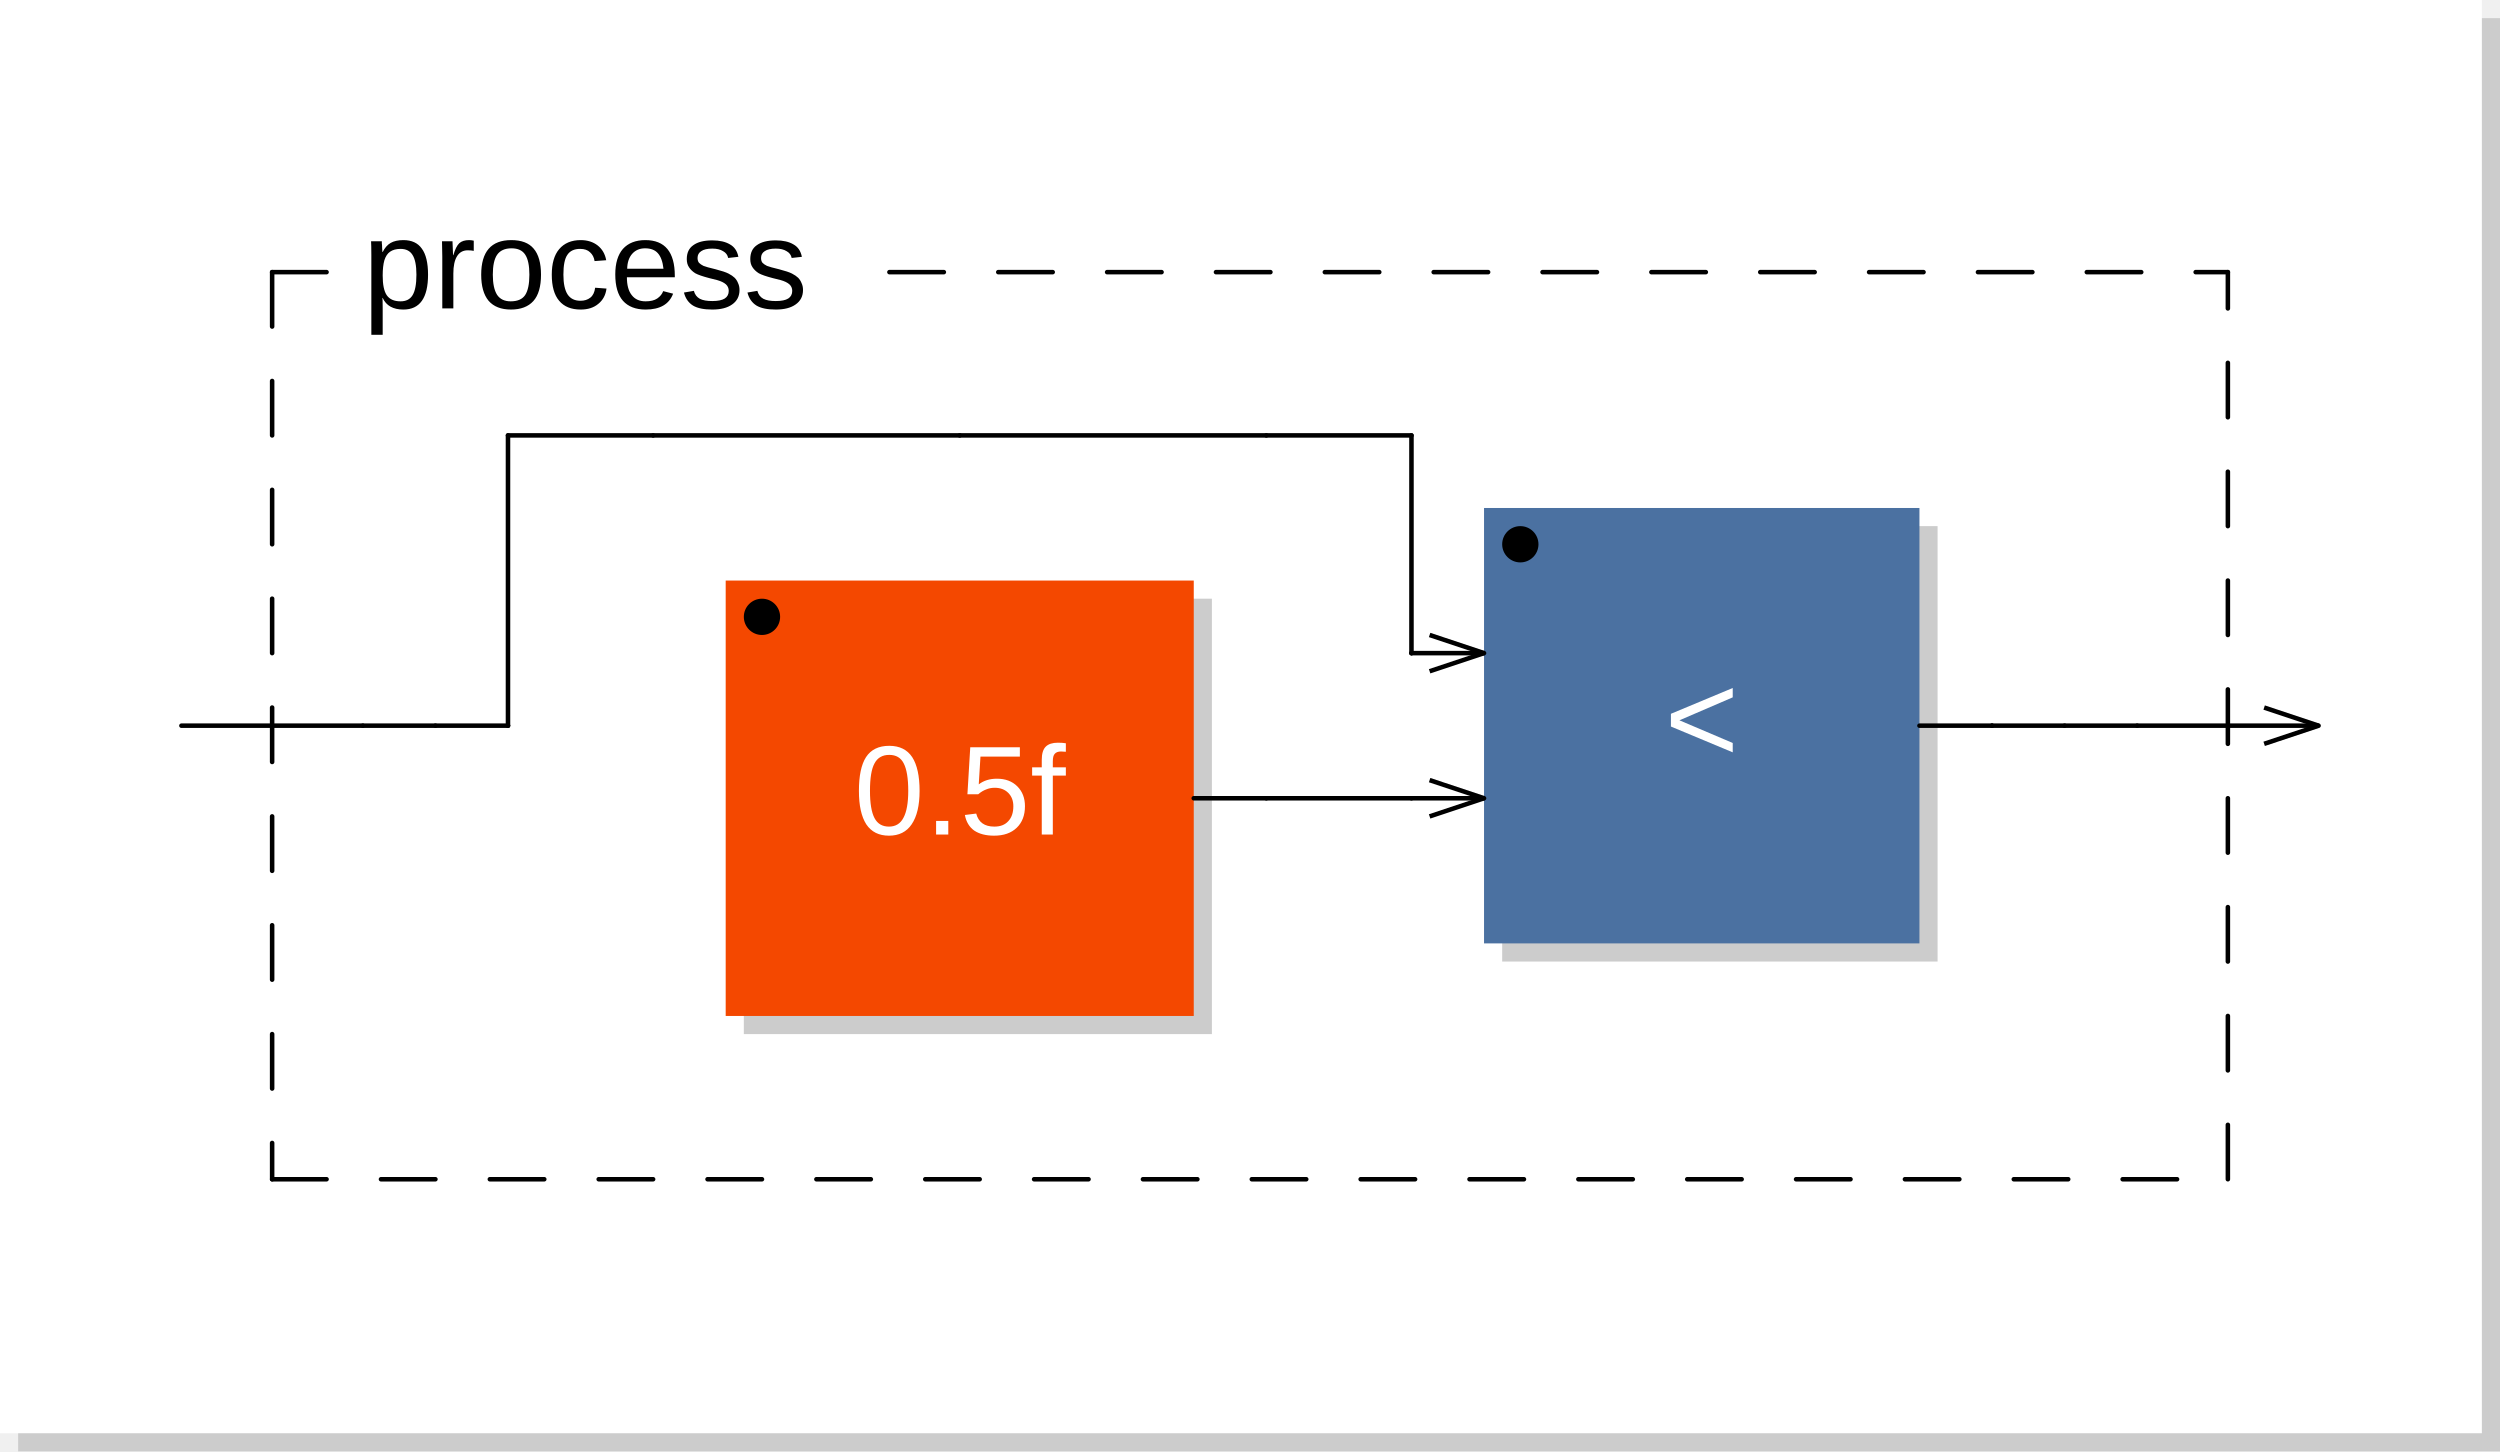
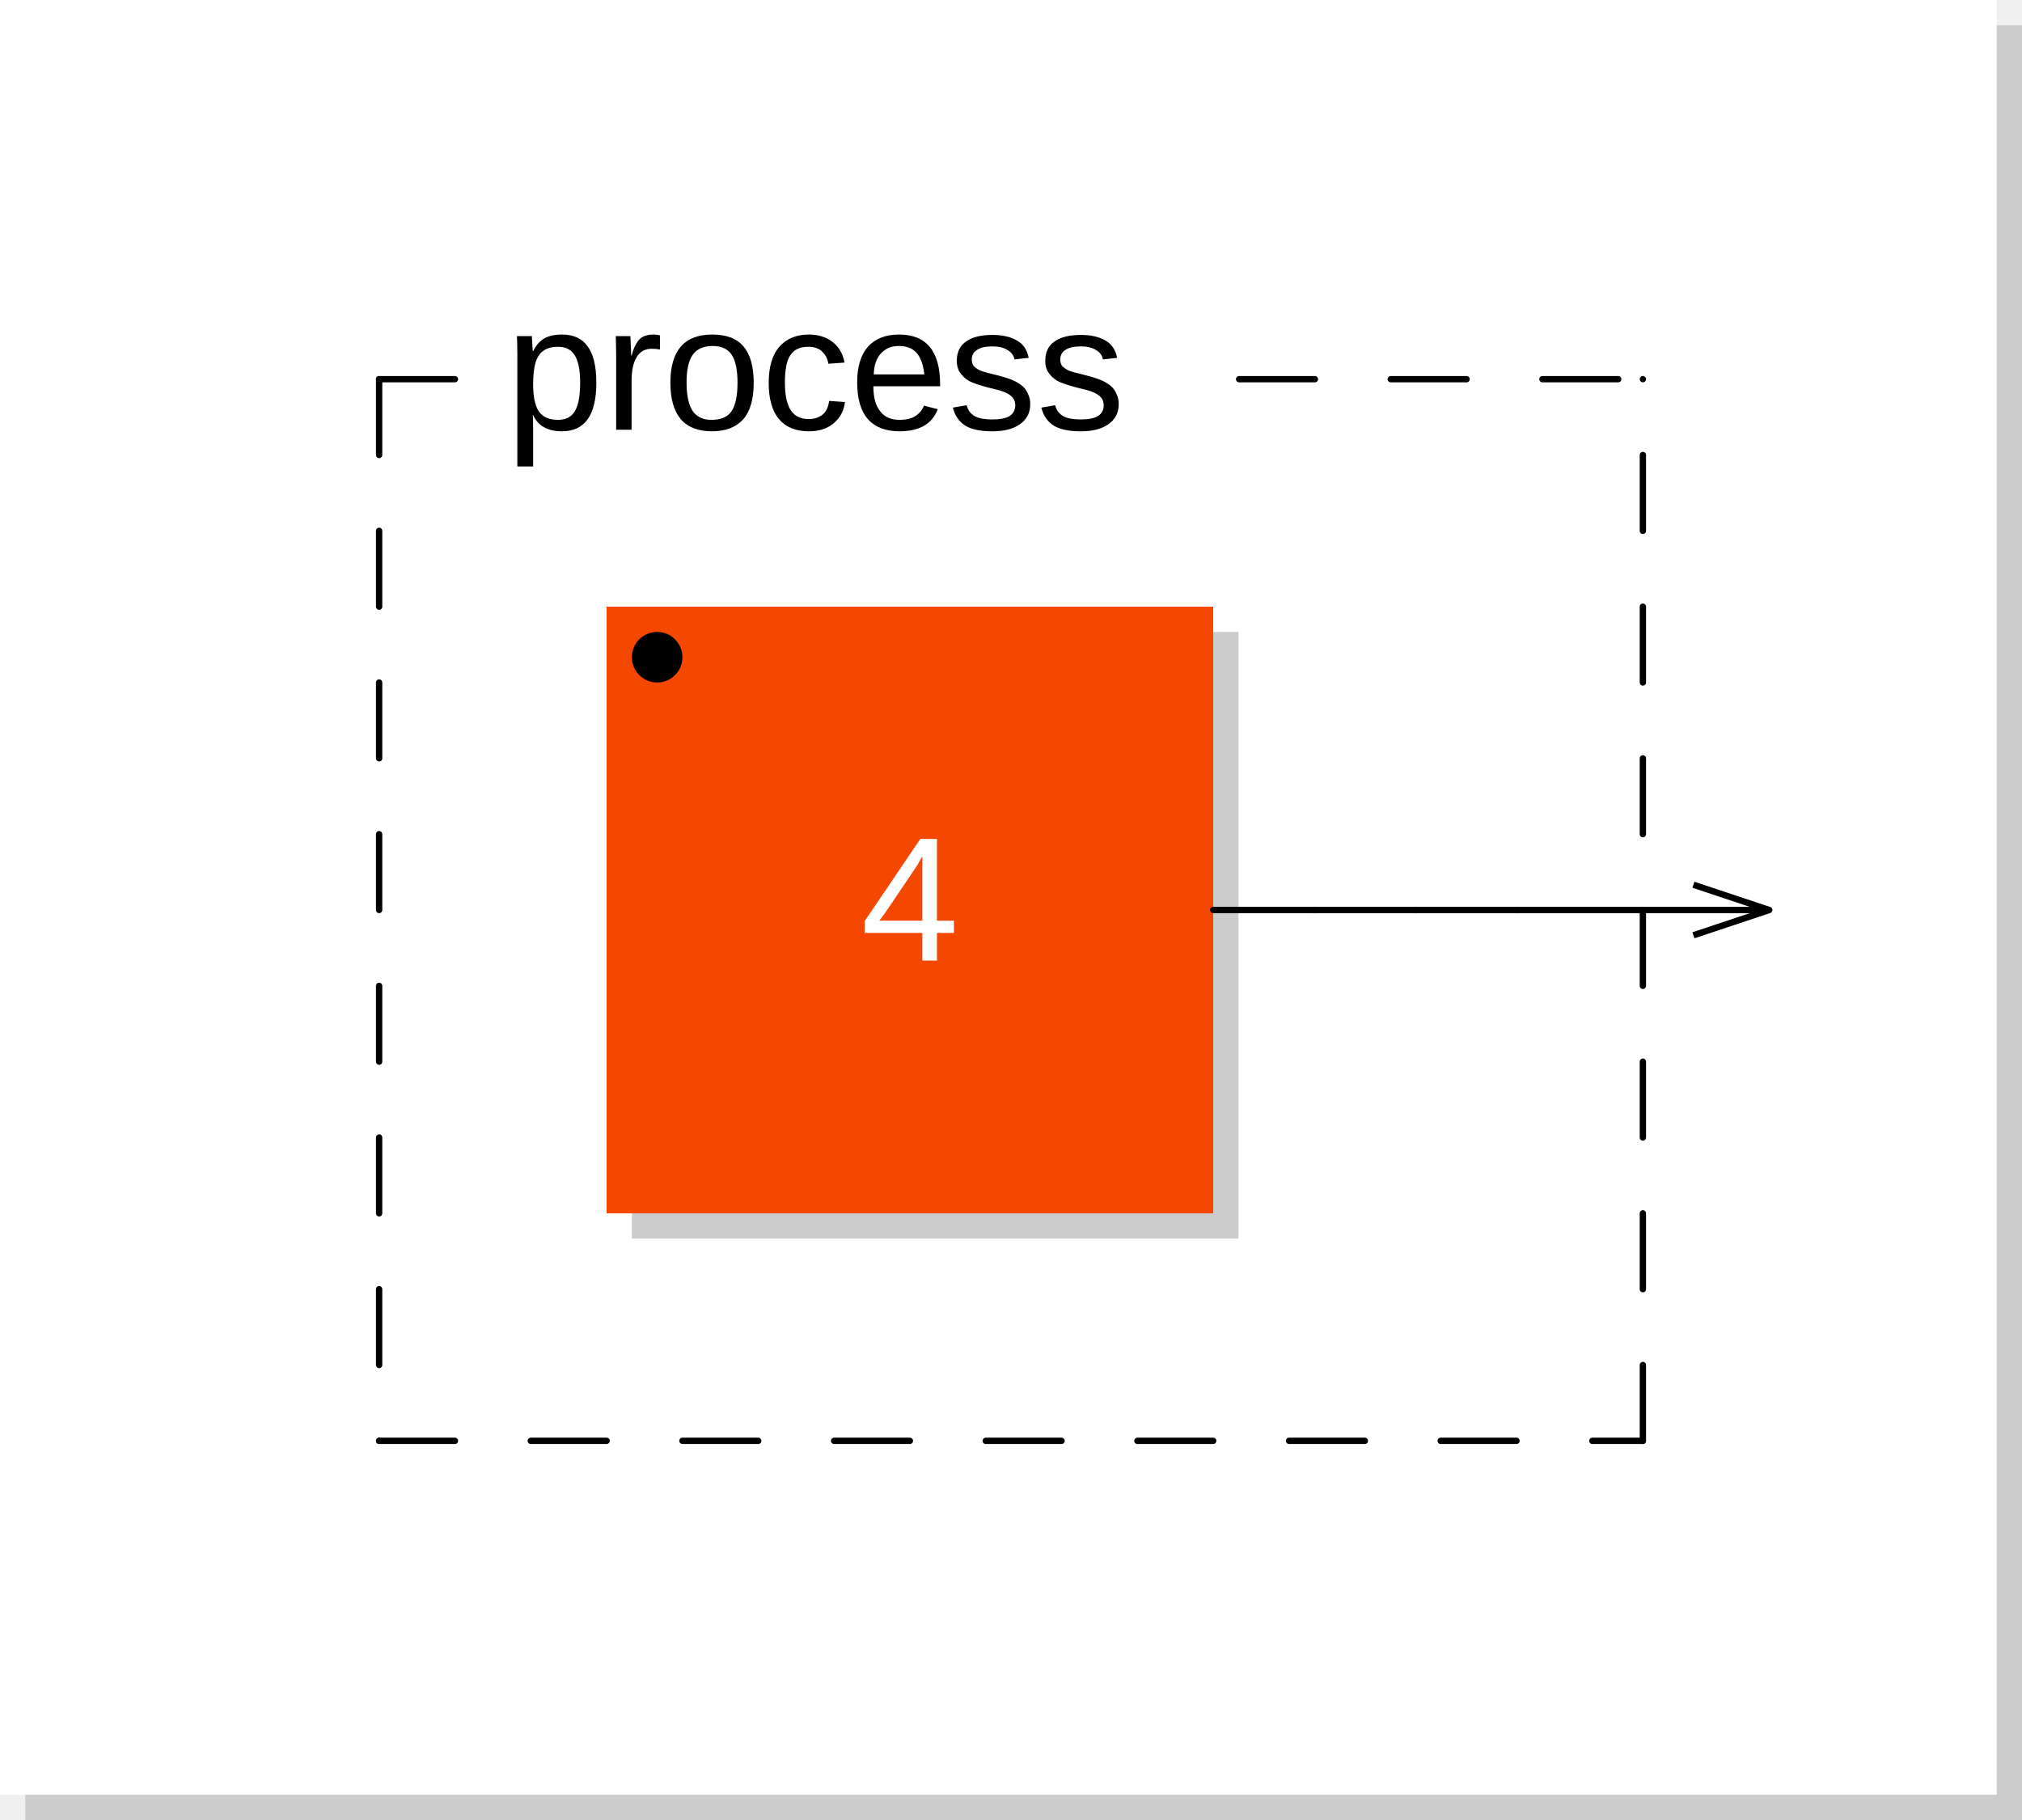
- <svg xmlns="http://www.w3.org/2000/svg" viewBox="0 0 137.8 80" width="68.9mm" height="40mm" version="1.1">
-   <rect x="1" y="1" width="136.8" height="79" rx="0" ry="0" style="stroke:none;fill:#cccccc;" />
-   <rect x="0" y="0" width="136.8" height="79" rx="0" ry="0" style="stroke:none;fill:#ffffff;" />
+ <svg xmlns="http://www.w3.org/2000/svg" viewBox="0 0 80 72" width="40mm" height="36mm" version="1.1">
+   <rect x="1" y="1" width="79" height="71" rx="0" ry="0" style="stroke:none;fill:#cccccc;" />
+   <rect x="0" y="0" width="79" height="71" rx="0" ry="0" style="stroke:none;fill:#ffffff;" />
  <text x="10" y="7" font-family="Arial" font-size="7" />
-   <rect x="41" y="33" width="25.8" height="24" rx="0" ry="0" style="stroke:none;fill:#cccccc;" />
-   <rect x="40" y="32" width="25.8" height="24" rx="0" ry="0" style="stroke:none;fill:#f44800;" />
-   <text x="52.9" y="46" font-family="Arial" font-size="7" text-anchor="middle" fill="#FFFFFF">0.5f</text>
-   <circle cx="42" cy="34" r="1" />
-   <rect x="82.8" y="29" width="24" height="24" rx="0" ry="0" style="stroke:none;fill:#cccccc;" />
-   <rect x="81.8" y="28" width="24" height="24" rx="0" ry="0" style="stroke:none;fill:#4B71A1;" />
-   <text x="93.8" y="42" font-family="Arial" font-size="7" text-anchor="middle" fill="#FFFFFF">&lt;</text>
-   <circle cx="83.8" cy="30" r="1" />
-   <line x1="78.8" y1="35" x2="81.8" y2="36" transform="rotate(0,81.8,36)" style="stroke: black; stroke-width:0.25;" />
-   <line x1="78.8" y1="37" x2="81.8" y2="36" transform="rotate(0,81.8,36)" style="stroke: black; stroke-width:0.25;" />
-   <line x1="78.8" y1="43" x2="81.8" y2="44" transform="rotate(0,81.8,44)" style="stroke: black; stroke-width:0.25;" />
-   <line x1="78.8" y1="45" x2="81.8" y2="44" transform="rotate(0,81.8,44)" style="stroke: black; stroke-width:0.25;" />
-   <line x1="15" y1="15" x2="15" y2="65" style="stroke: black; stroke-linecap:round; stroke-width:0.25; stroke-dasharray:3,3;" />
-   <line x1="15" y1="65" x2="122.8" y2="65" style="stroke: black; stroke-linecap:round; stroke-width:0.25; stroke-dasharray:3,3;" />
-   <line x1="122.8" y1="65" x2="122.8" y2="15" style="stroke: black; stroke-linecap:round; stroke-width:0.25; stroke-dasharray:3,3;" />
+   <rect x="25" y="25" width="24" height="24" rx="0" ry="0" style="stroke:none;fill:#cccccc;" />
+   <rect x="24" y="24" width="24" height="24" rx="0" ry="0" style="stroke:none;fill:#f44800;" />
+   <text x="36" y="38" font-family="Arial" font-size="7" text-anchor="middle" fill="#FFFFFF">4</text>
+   <circle cx="26" cy="26" r="1" />
+   <line x1="15" y1="15" x2="15" y2="57" style="stroke: black; stroke-linecap:round; stroke-width:0.25; stroke-dasharray:3,3;" />
+   <line x1="15" y1="57" x2="65" y2="57" style="stroke: black; stroke-linecap:round; stroke-width:0.25; stroke-dasharray:3,3;" />
+   <line x1="65" y1="57" x2="65" y2="15" style="stroke: black; stroke-linecap:round; stroke-width:0.25; stroke-dasharray:3,3;" />
  <line x1="15" y1="15" x2="20" y2="15" style="stroke: black; stroke-linecap:round; stroke-width:0.25; stroke-dasharray:3,3;" />
-   <line x1="49.025" y1="15" x2="122.8" y2="15" style="stroke: black; stroke-linecap:round; stroke-width:0.25; stroke-dasharray:3,3;" />
+   <line x1="49.025" y1="15" x2="65" y2="15" style="stroke: black; stroke-linecap:round; stroke-width:0.25; stroke-dasharray:3,3;" />
  <text x="20" y="17" font-family="Arial" font-size="7">process</text>
-   <line x1="124.8" y1="39" x2="127.8" y2="40" transform="rotate(0,127.8,40)" style="stroke: black; stroke-width:0.25;" />
-   <line x1="124.8" y1="41" x2="127.8" y2="40" transform="rotate(0,127.8,40)" style="stroke: black; stroke-width:0.25;" />
-   <line x1="10" y1="40" x2="20" y2="40" style="stroke:black; stroke-linecap:round; stroke-width:0.25;" />
-   <line x1="20" y1="40" x2="24" y2="40" style="stroke:black; stroke-linecap:round; stroke-width:0.25;" />
-   <line x1="24" y1="40" x2="28" y2="40" style="stroke:black; stroke-linecap:round; stroke-width:0.25;" />
-   <line x1="28" y1="24" x2="36" y2="24" style="stroke:black; stroke-linecap:round; stroke-width:0.25;" />
-   <line x1="28" y1="40" x2="28" y2="24" style="stroke:black; stroke-linecap:round; stroke-width:0.25;" />
-   <line x1="28" y1="40" x2="28" y2="40" style="stroke:black; stroke-linecap:round; stroke-width:0.25;" />
-   <line x1="36" y1="24" x2="52.9" y2="24" style="stroke:black; stroke-linecap:round; stroke-width:0.25;" />
-   <line x1="52.9" y1="24" x2="69.8" y2="24" style="stroke:black; stroke-linecap:round; stroke-width:0.25;" />
-   <line x1="65.8" y1="44" x2="69.8" y2="44" style="stroke:black; stroke-linecap:round; stroke-width:0.25;" />
-   <line x1="69.8" y1="24" x2="77.8" y2="24" style="stroke:black; stroke-linecap:round; stroke-width:0.25;" />
-   <line x1="69.8" y1="44" x2="77.8" y2="44" style="stroke:black; stroke-linecap:round; stroke-width:0.25;" />
-   <line x1="77.8" y1="24" x2="77.8" y2="36" style="stroke:black; stroke-linecap:round; stroke-width:0.25;" />
-   <line x1="77.8" y1="36" x2="77.8" y2="36" style="stroke:black; stroke-linecap:round; stroke-width:0.25;" />
-   <line x1="77.8" y1="36" x2="81.8" y2="36" style="stroke:black; stroke-linecap:round; stroke-width:0.25;" />
-   <line x1="77.8" y1="44" x2="81.8" y2="44" style="stroke:black; stroke-linecap:round; stroke-width:0.25;" />
-   <line x1="105.8" y1="40" x2="109.8" y2="40" style="stroke:black; stroke-linecap:round; stroke-width:0.25;" />
-   <line x1="109.8" y1="40" x2="109.8" y2="40" style="stroke:black; stroke-linecap:round; stroke-width:0.25;" />
-   <line x1="109.8" y1="40" x2="113.8" y2="40" style="stroke:black; stroke-linecap:round; stroke-width:0.25;" />
-   <line x1="113.8" y1="40" x2="117.8" y2="40" style="stroke:black; stroke-linecap:round; stroke-width:0.25;" />
-   <line x1="117.8" y1="40" x2="127.8" y2="40" style="stroke:black; stroke-linecap:round; stroke-width:0.25;" />
+   <line x1="67" y1="35" x2="70" y2="36" transform="rotate(0,70,36)" style="stroke: black; stroke-width:0.25;" />
+   <line x1="67" y1="37" x2="70" y2="36" transform="rotate(0,70,36)" style="stroke: black; stroke-width:0.25;" />
+   <line x1="48" y1="36" x2="52" y2="36" style="stroke:black; stroke-linecap:round; stroke-width:0.25;" />
+   <line x1="52" y1="36" x2="52" y2="36" style="stroke:black; stroke-linecap:round; stroke-width:0.25;" />
+   <line x1="52" y1="36" x2="56" y2="36" style="stroke:black; stroke-linecap:round; stroke-width:0.25;" />
+   <line x1="56" y1="36" x2="60" y2="36" style="stroke:black; stroke-linecap:round; stroke-width:0.25;" />
+   <line x1="60" y1="36" x2="70" y2="36" style="stroke:black; stroke-linecap:round; stroke-width:0.25;" />
</svg>
